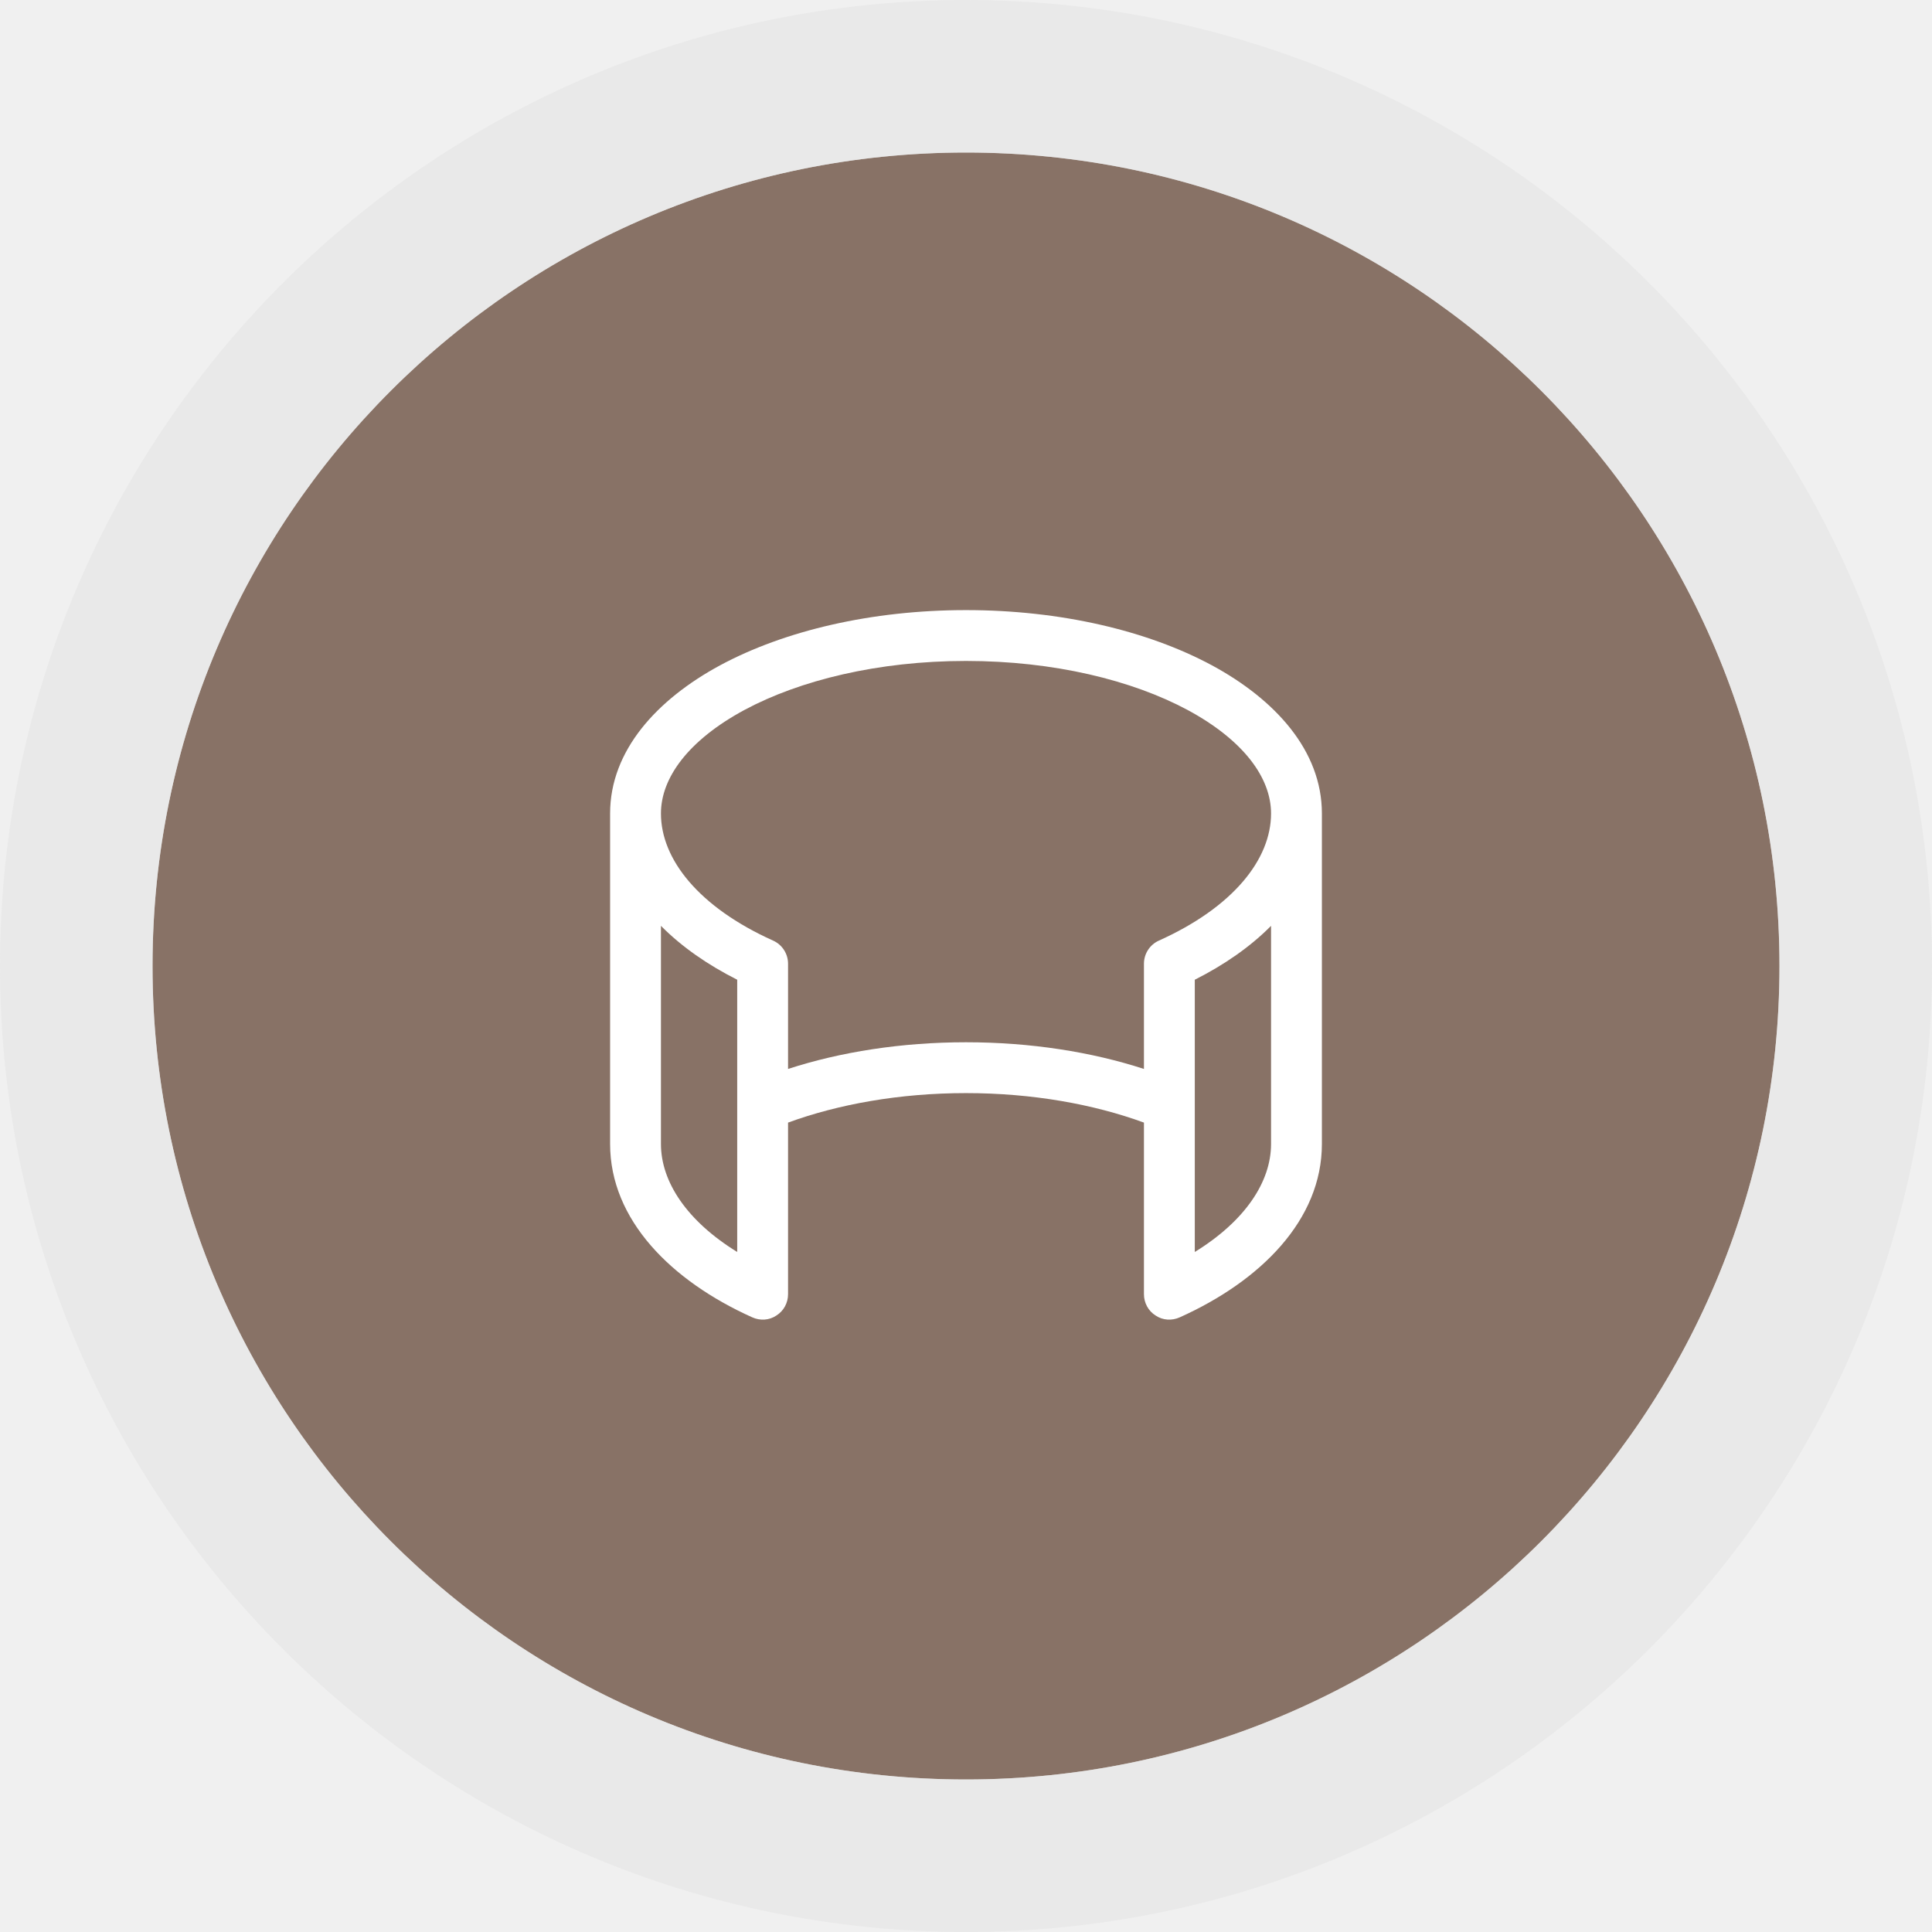
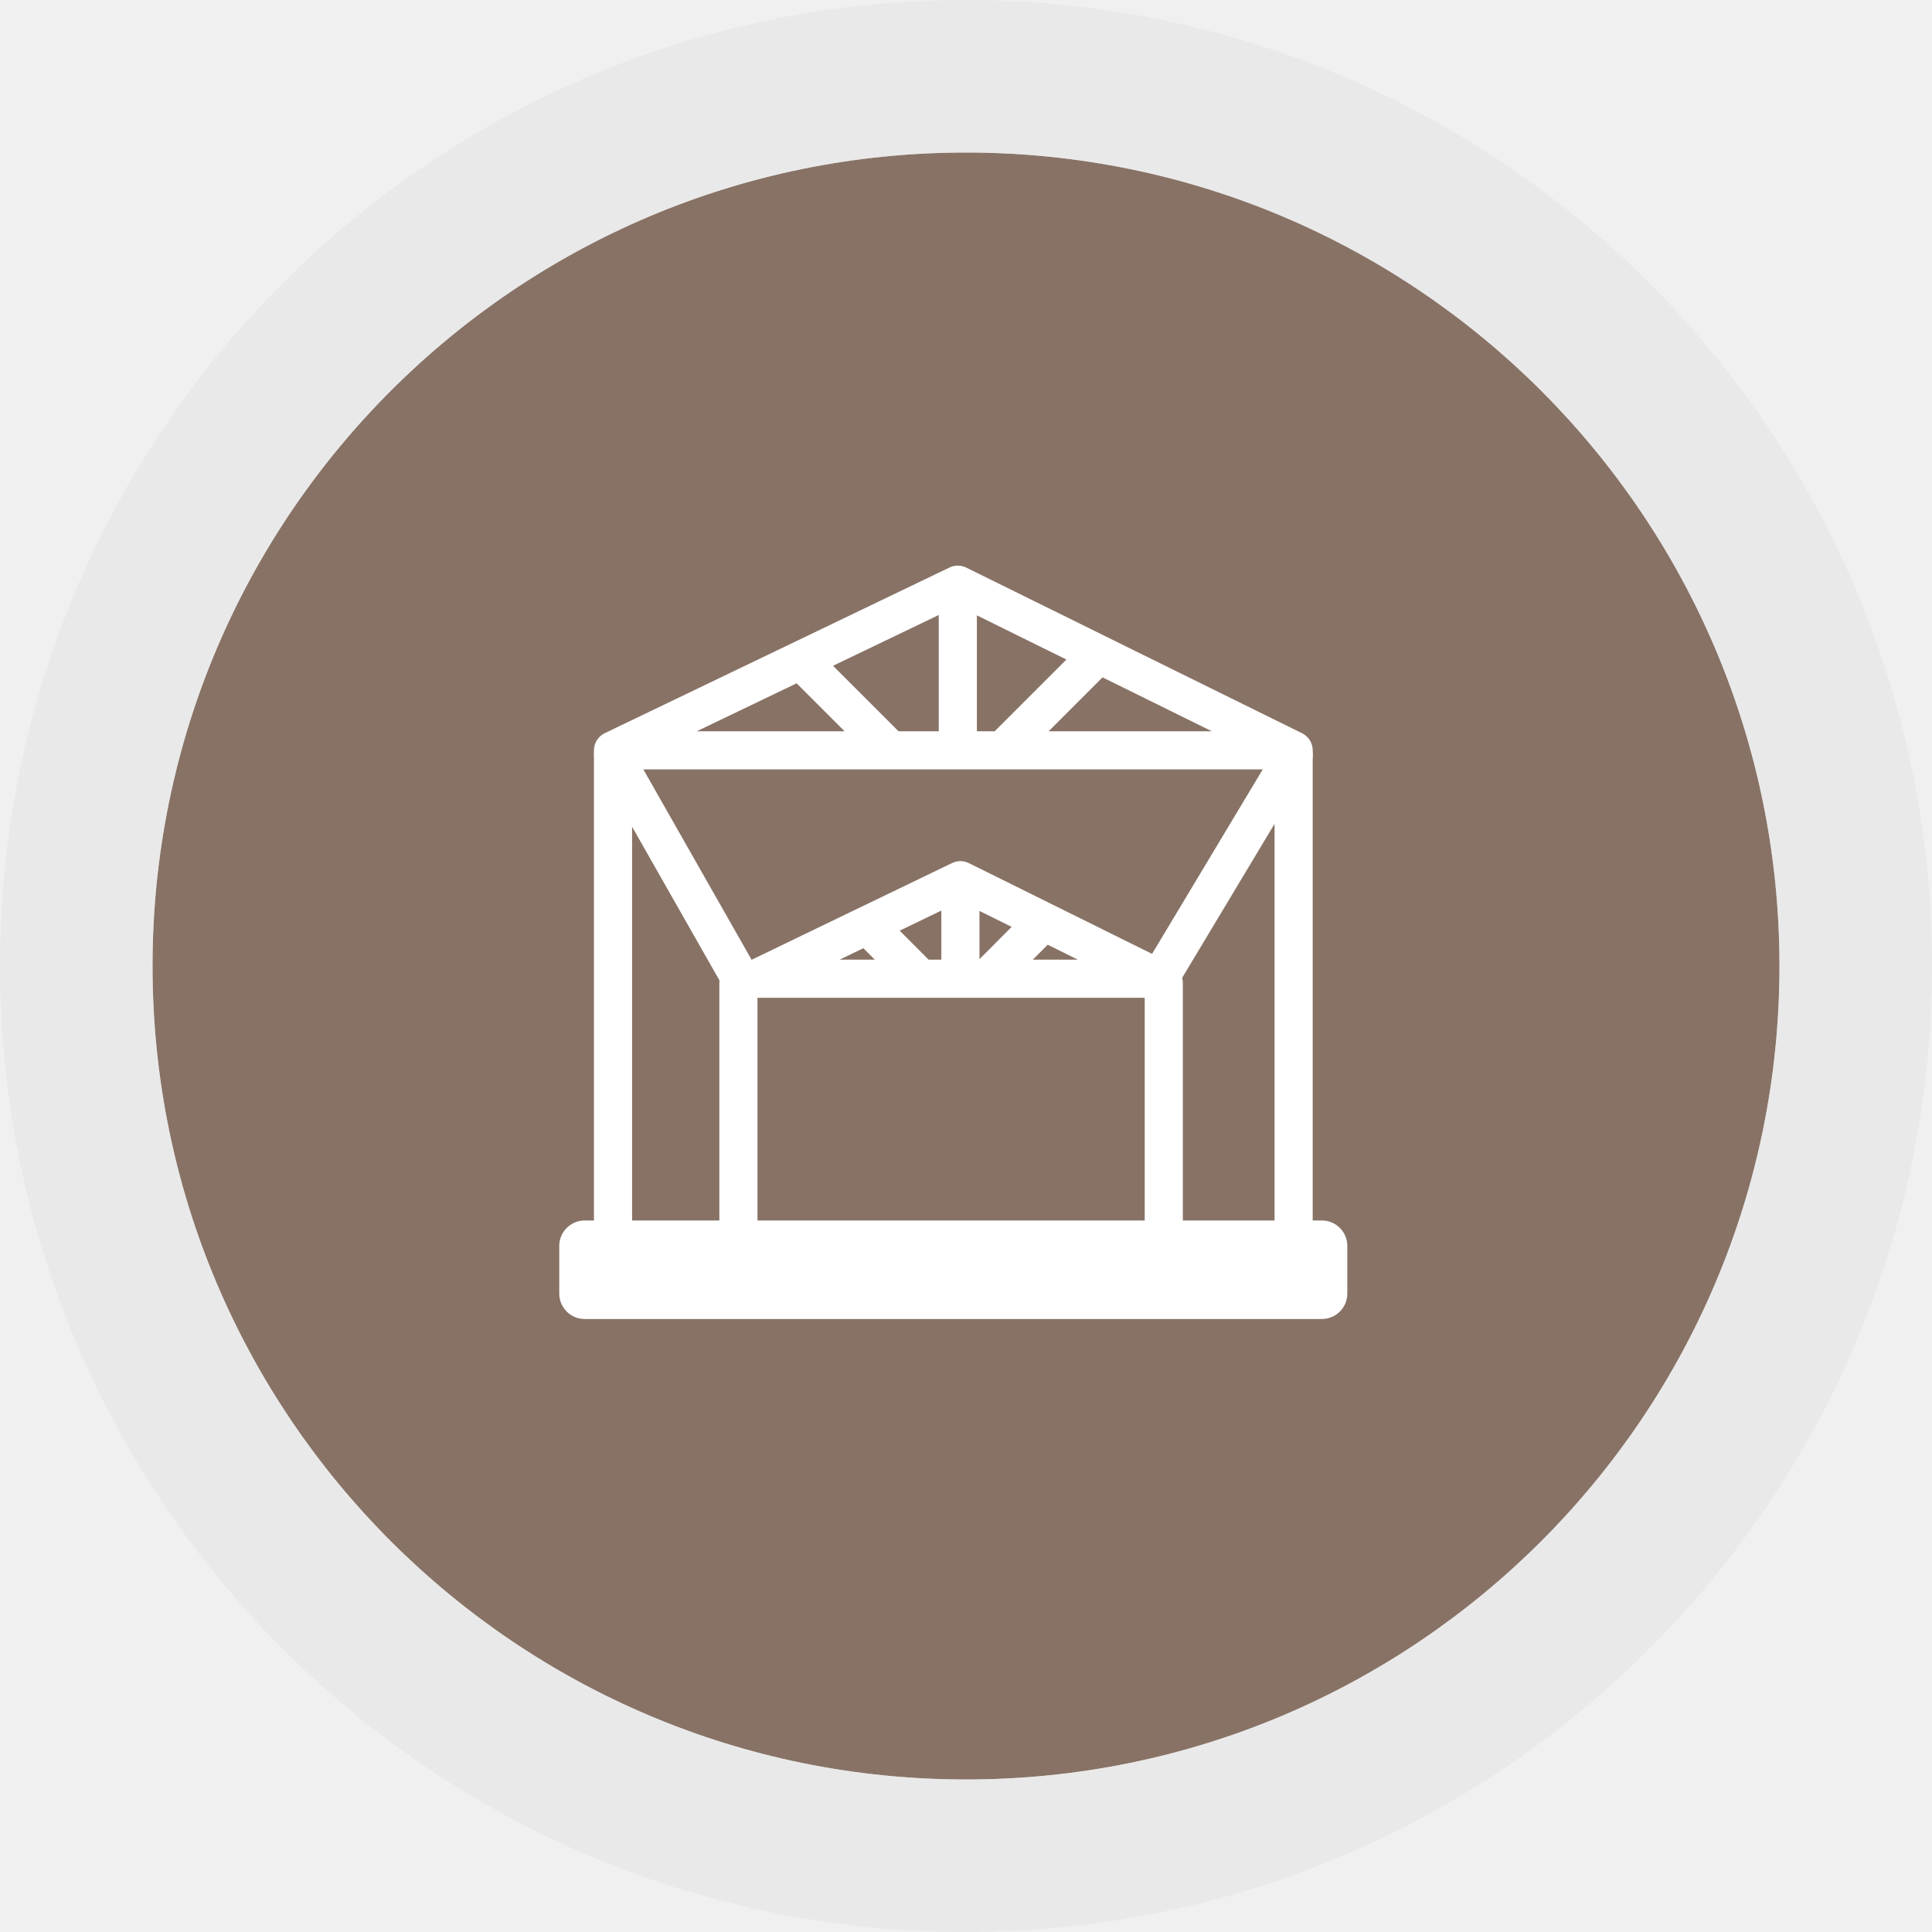
<svg xmlns="http://www.w3.org/2000/svg" width="76" height="76" viewBox="0 0 76 76" fill="none">
  <circle cx="38" cy="38" r="32" fill="#887266" />
  <circle cx="38" cy="38" r="35" stroke="#E5E5E5" stroke-opacity="0.6" stroke-width="6" />
-   <path fill-rule="evenodd" clip-rule="evenodd" d="M45 44.16C43.03 43.44 40.62 43 38 43C35.38 43 32.97 43.44 31 44.16V50.91C31 51.25 30.83 51.57 30.54 51.75C30.26 51.94 29.9 51.96 29.59 51.82C26.41 50.39 24 47.99 24 45V32C24 29.52 25.85 27.51 28.33 26.17C30.86 24.81 34.28 24 38 24C41.72 24 45.14 24.81 47.67 26.17C50.15 27.51 52 29.52 52 32V45C52 47.99 49.59 50.39 46.41 51.82C46.1 51.96 45.74 51.94 45.46 51.75C45.17 51.57 45 51.25 45 50.91V44.16ZM26 32C26 30.61 27.06 29.13 29.28 27.93C31.46 26.76 34.54 26 38 26C41.46 26 44.54 26.76 46.72 27.93C48.94 29.13 50 30.61 50 32C50 33.81 48.5 35.69 45.59 37C45.23 37.16 45 37.52 45 37.91V42.05C42.94 41.38 40.54 41 38 41C35.46 41 33.06 41.38 31 42.05V37.91C31 37.52 30.77 37.16 30.41 37C27.5 35.69 26 33.81 26 32ZM26 36.42V45C26 46.49 27.02 48.03 29 49.25V38.54C27.85 37.96 26.82 37.25 26 36.42ZM50 45V36.42C49.18 37.25 48.15 37.96 47 38.54V49.25C48.98 48.03 50 46.49 50 45Z" fill="white" />
+   <path d="M38.823 38.5H45.602L41.063 36.251M38.823 38.5L41.063 36.251M38.823 38.5H37.78M37.78 34.625L41.063 36.251M37.78 34.625L34.117 36.392M37.78 34.625V38.5M36.216 38.5H29.75L34.117 36.392M36.216 38.5L34.117 36.392M36.216 38.5H37.78" stroke="white" stroke-width="1.5" stroke-linecap="round" stroke-linejoin="round" />
+   <rect x="22" y="48.011" width="31" height="3.875" rx="1" fill="white" />
+   <path d="M24.115 48.011V29.517M24.115 29.517H35.036M24.115 29.517L31.491 25.973M50.888 29.517V48.011M50.888 29.517H39.439M50.888 29.517L43.221 25.735M29.047 48.011V38.676M45.78 38.676V48.011M37.678 23L43.221 25.735M37.678 23L31.491 25.973M37.678 23V29.517M39.439 29.517L43.221 25.735M39.439 29.517H37.678M35.036 29.517L31.491 25.973M35.036 29.517H37.678" stroke="white" stroke-width="1.5" stroke-linecap="round" stroke-linejoin="round" />
+   <path d="M24.119 29.693L29.227 38.676M45.608 38.5L50.892 29.693" stroke="white" stroke-width="1.5" stroke-linecap="round" stroke-linejoin="round" />
</svg>
